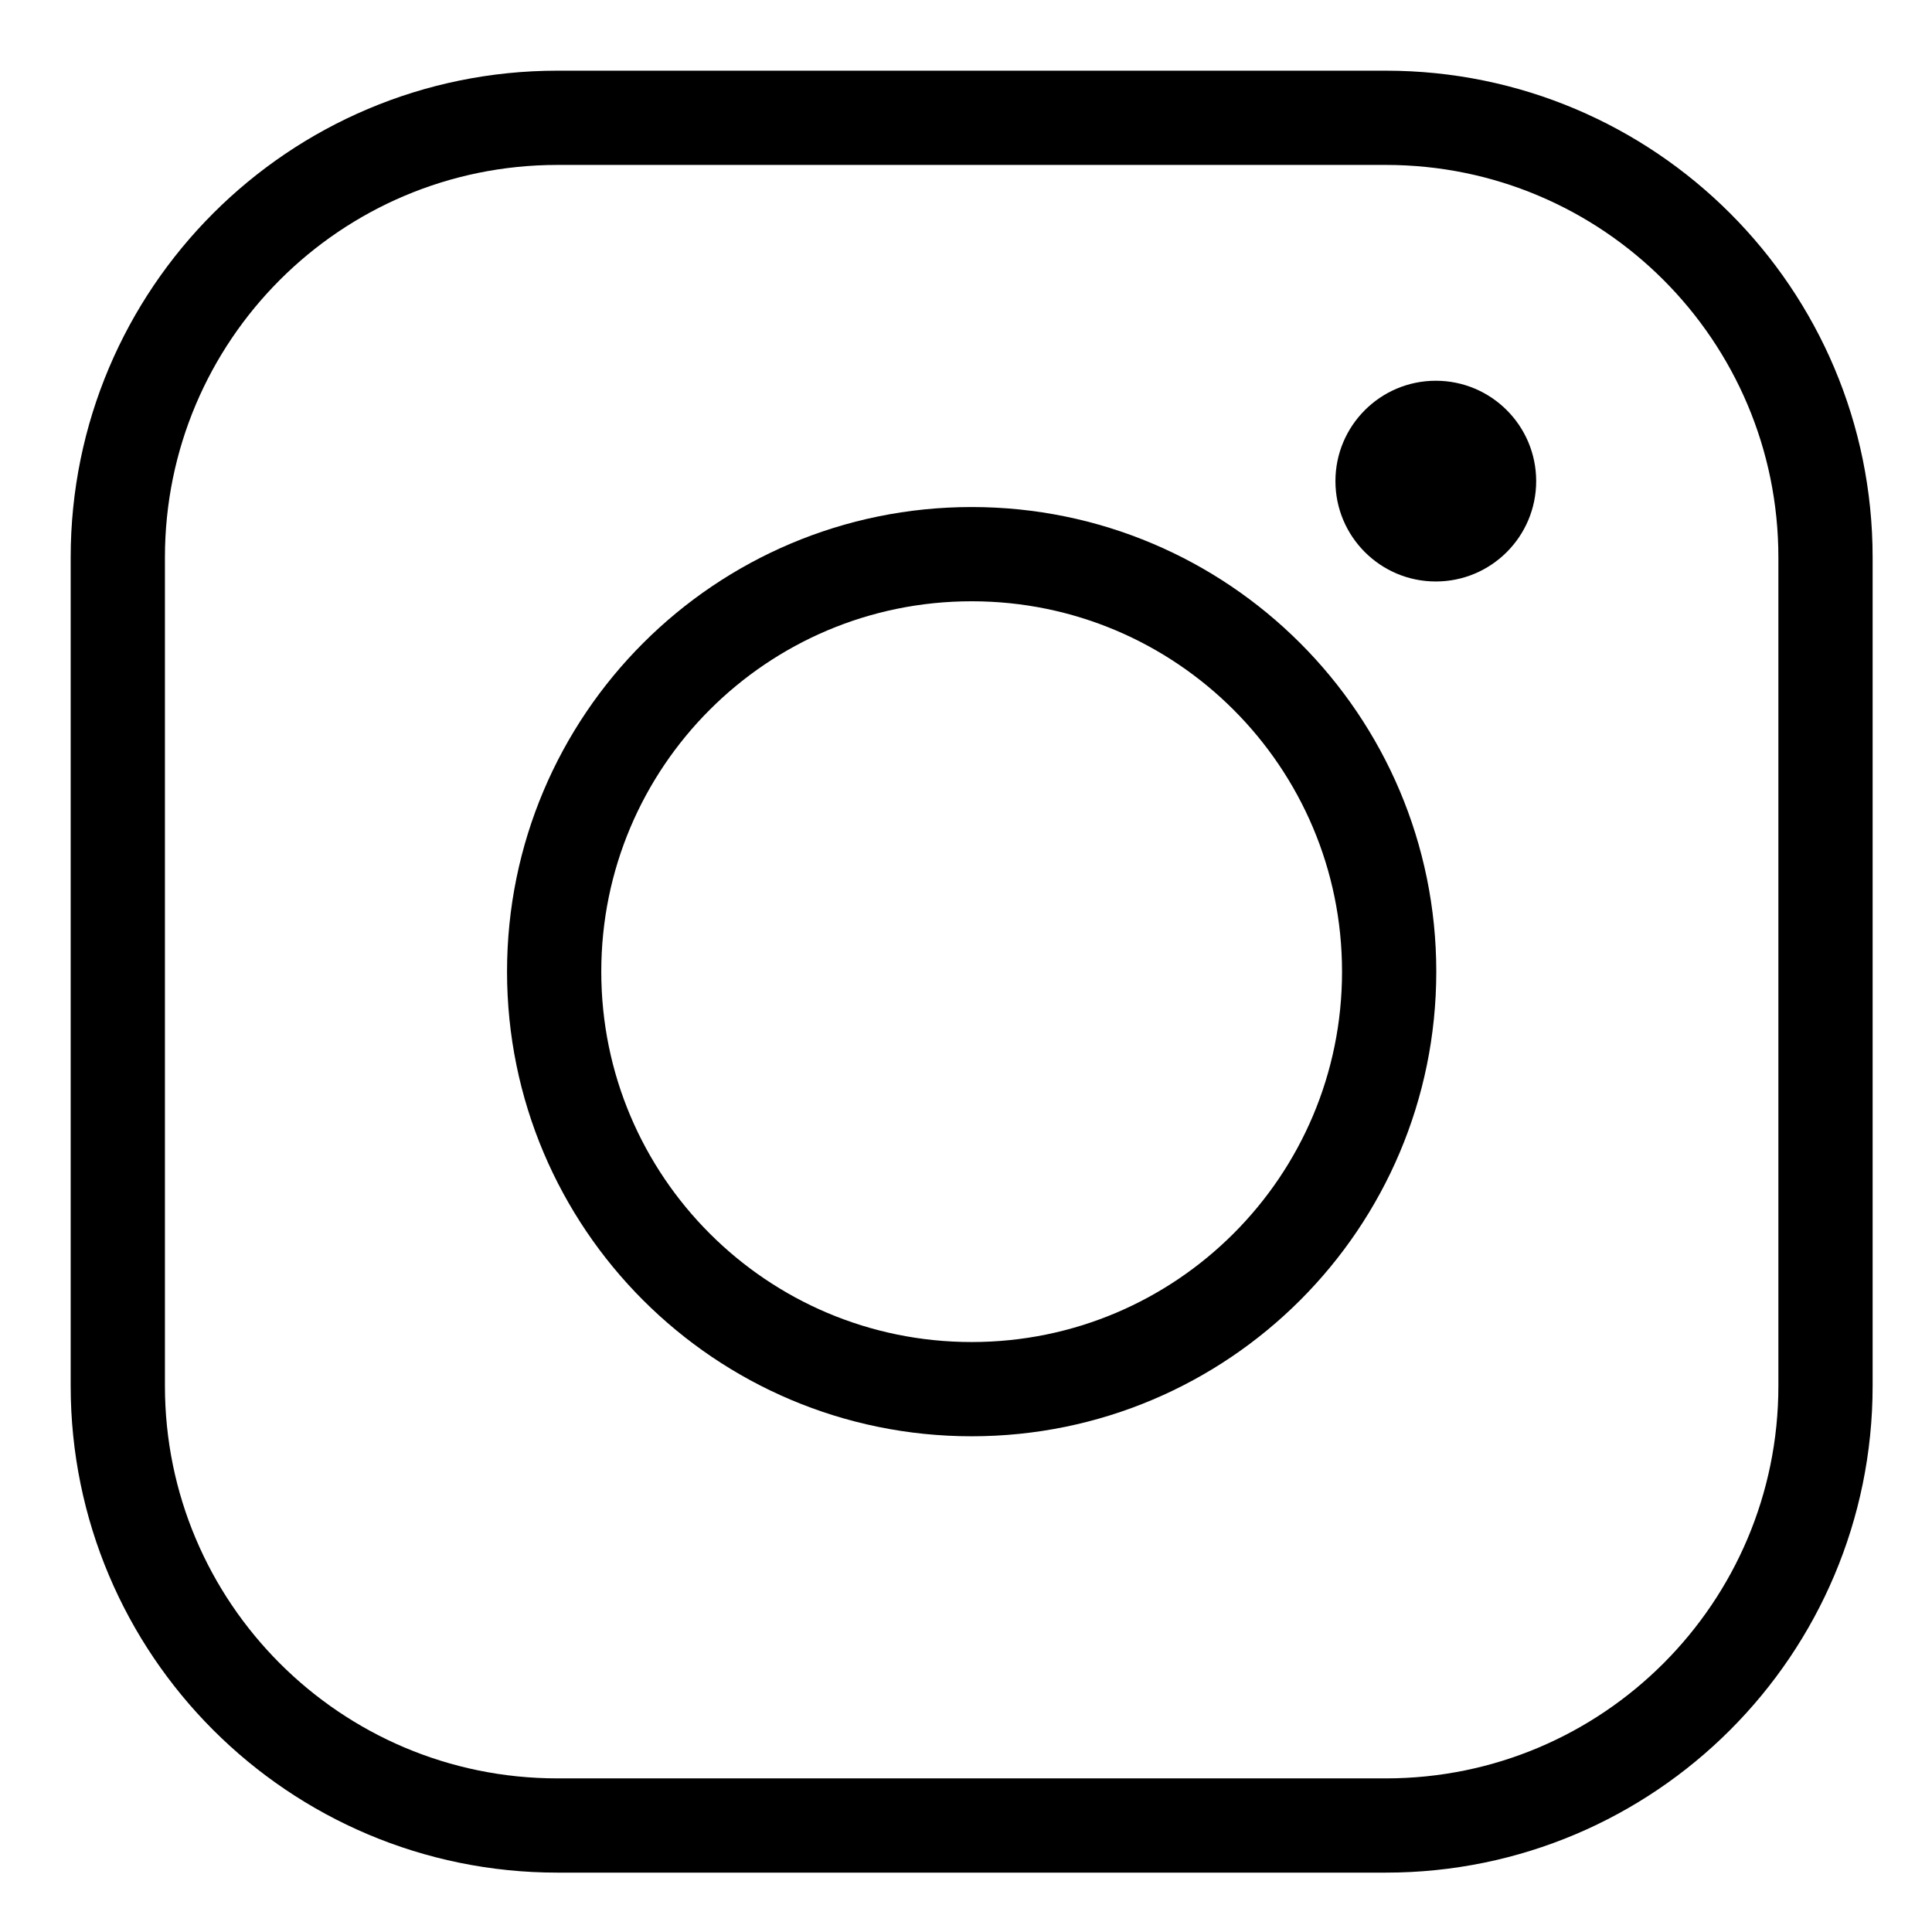
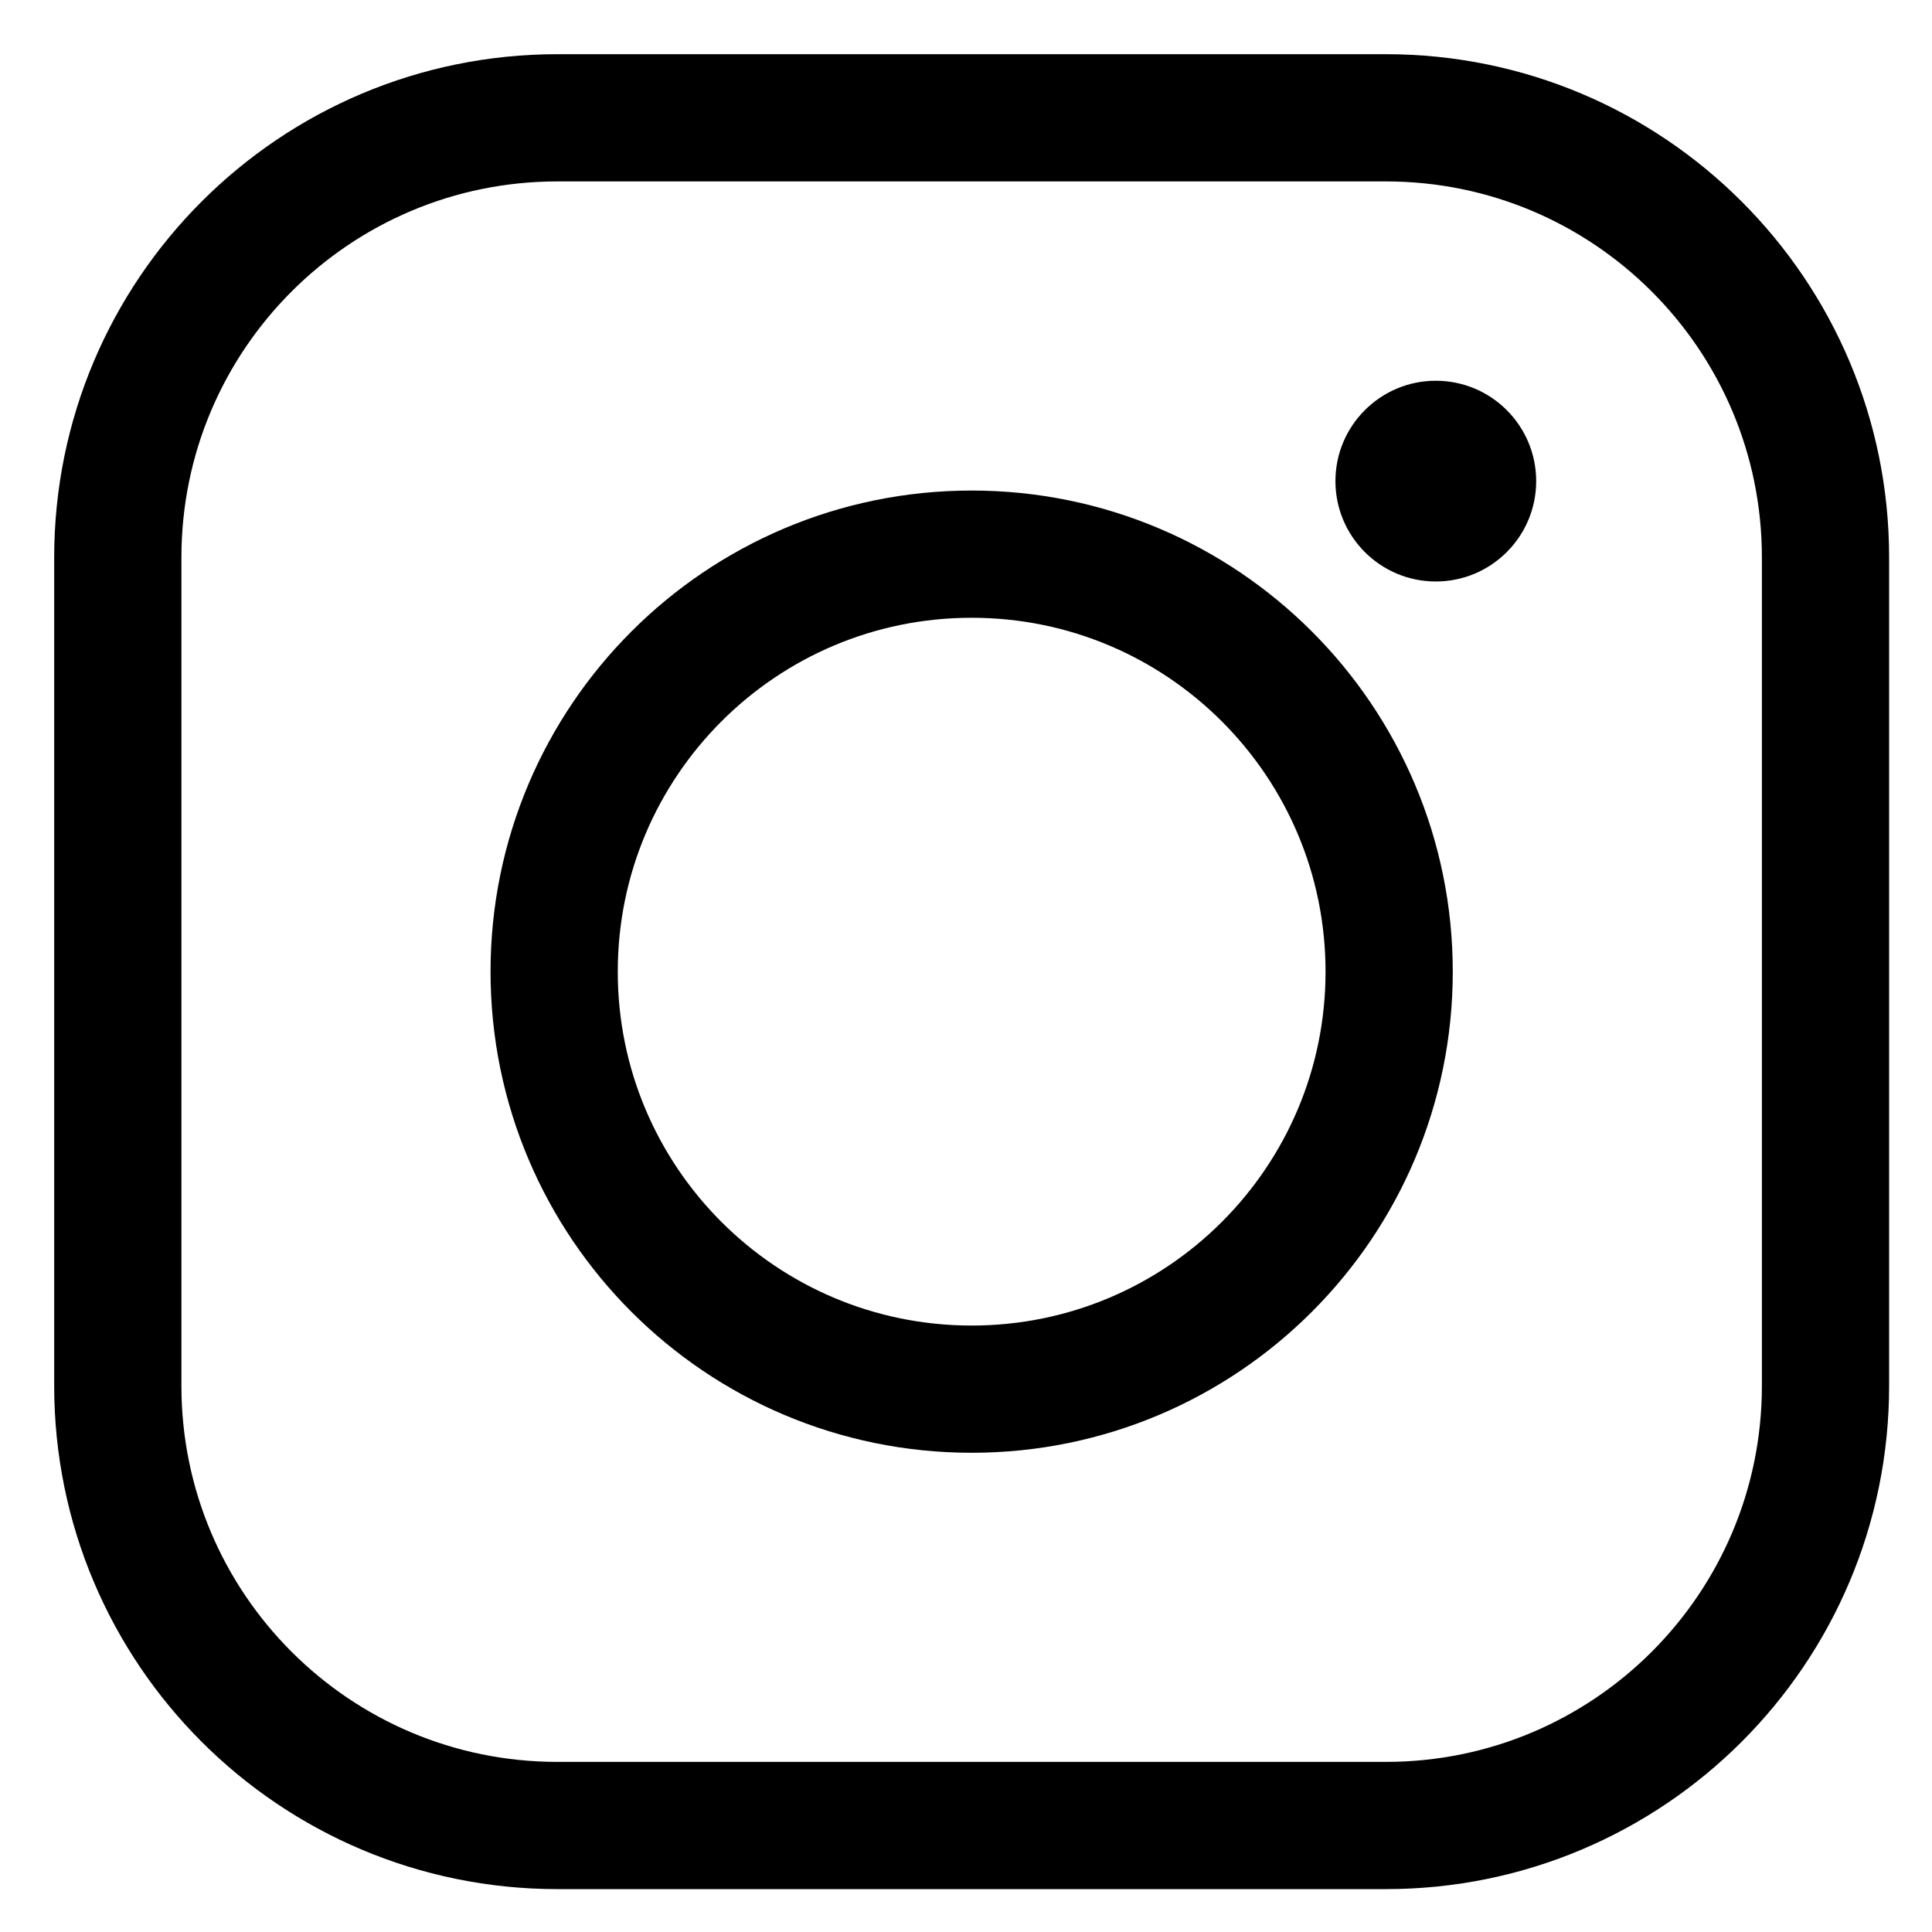
<svg xmlns="http://www.w3.org/2000/svg" width="41" height="41" viewBox="0 0 41 41" fill="none">
-   <path d="M29.41 2.5H11.83C6.677 2.5 2.5 6.677 2.5 11.83V29.41C2.5 34.563 6.677 38.74 11.83 38.74H29.41C34.563 38.74 38.74 34.563 38.74 29.41V11.83C38.74 6.677 34.563 2.5 29.41 2.5Z" stroke="currentColor" stroke-width="2" stroke-miterlimit="10" />
-   <path d="M20.62 29.48C25.513 29.48 29.48 25.513 29.48 20.62C29.48 15.727 25.513 11.76 20.62 11.76C15.726 11.76 11.76 15.727 11.76 20.62C11.76 25.513 15.726 29.48 20.62 29.48Z" stroke="currentColor" stroke-width="2" stroke-miterlimit="10" />
+   <path d="M29.41 2.5H11.83C6.677 2.5 2.5 6.677 2.5 11.83V29.41C2.5 34.563 6.677 38.74 11.83 38.74H29.41C34.563 38.74 38.74 34.563 38.74 29.41V11.83C38.74 6.677 34.563 2.5 29.41 2.5Z" stroke="currentColor" stroke-width="2.7" stroke-miterlimit="10" />
+   <path d="M20.62 29.48C25.513 29.48 29.48 25.513 29.48 20.62C29.48 15.727 25.513 11.76 20.62 11.76C15.726 11.76 11.76 15.727 11.76 20.62C11.76 25.513 15.726 29.48 20.62 29.48Z" stroke="currentColor" stroke-width="2.7" stroke-miterlimit="10" />
  <path d="M30.47 12.34C31.646 12.34 32.6 11.386 32.6 10.21C32.6 9.034 31.646 8.08 30.47 8.08C29.294 8.08 28.34 9.034 28.34 10.21C28.34 11.386 29.294 12.34 30.47 12.34Z" fill="currentColor" />
</svg>
